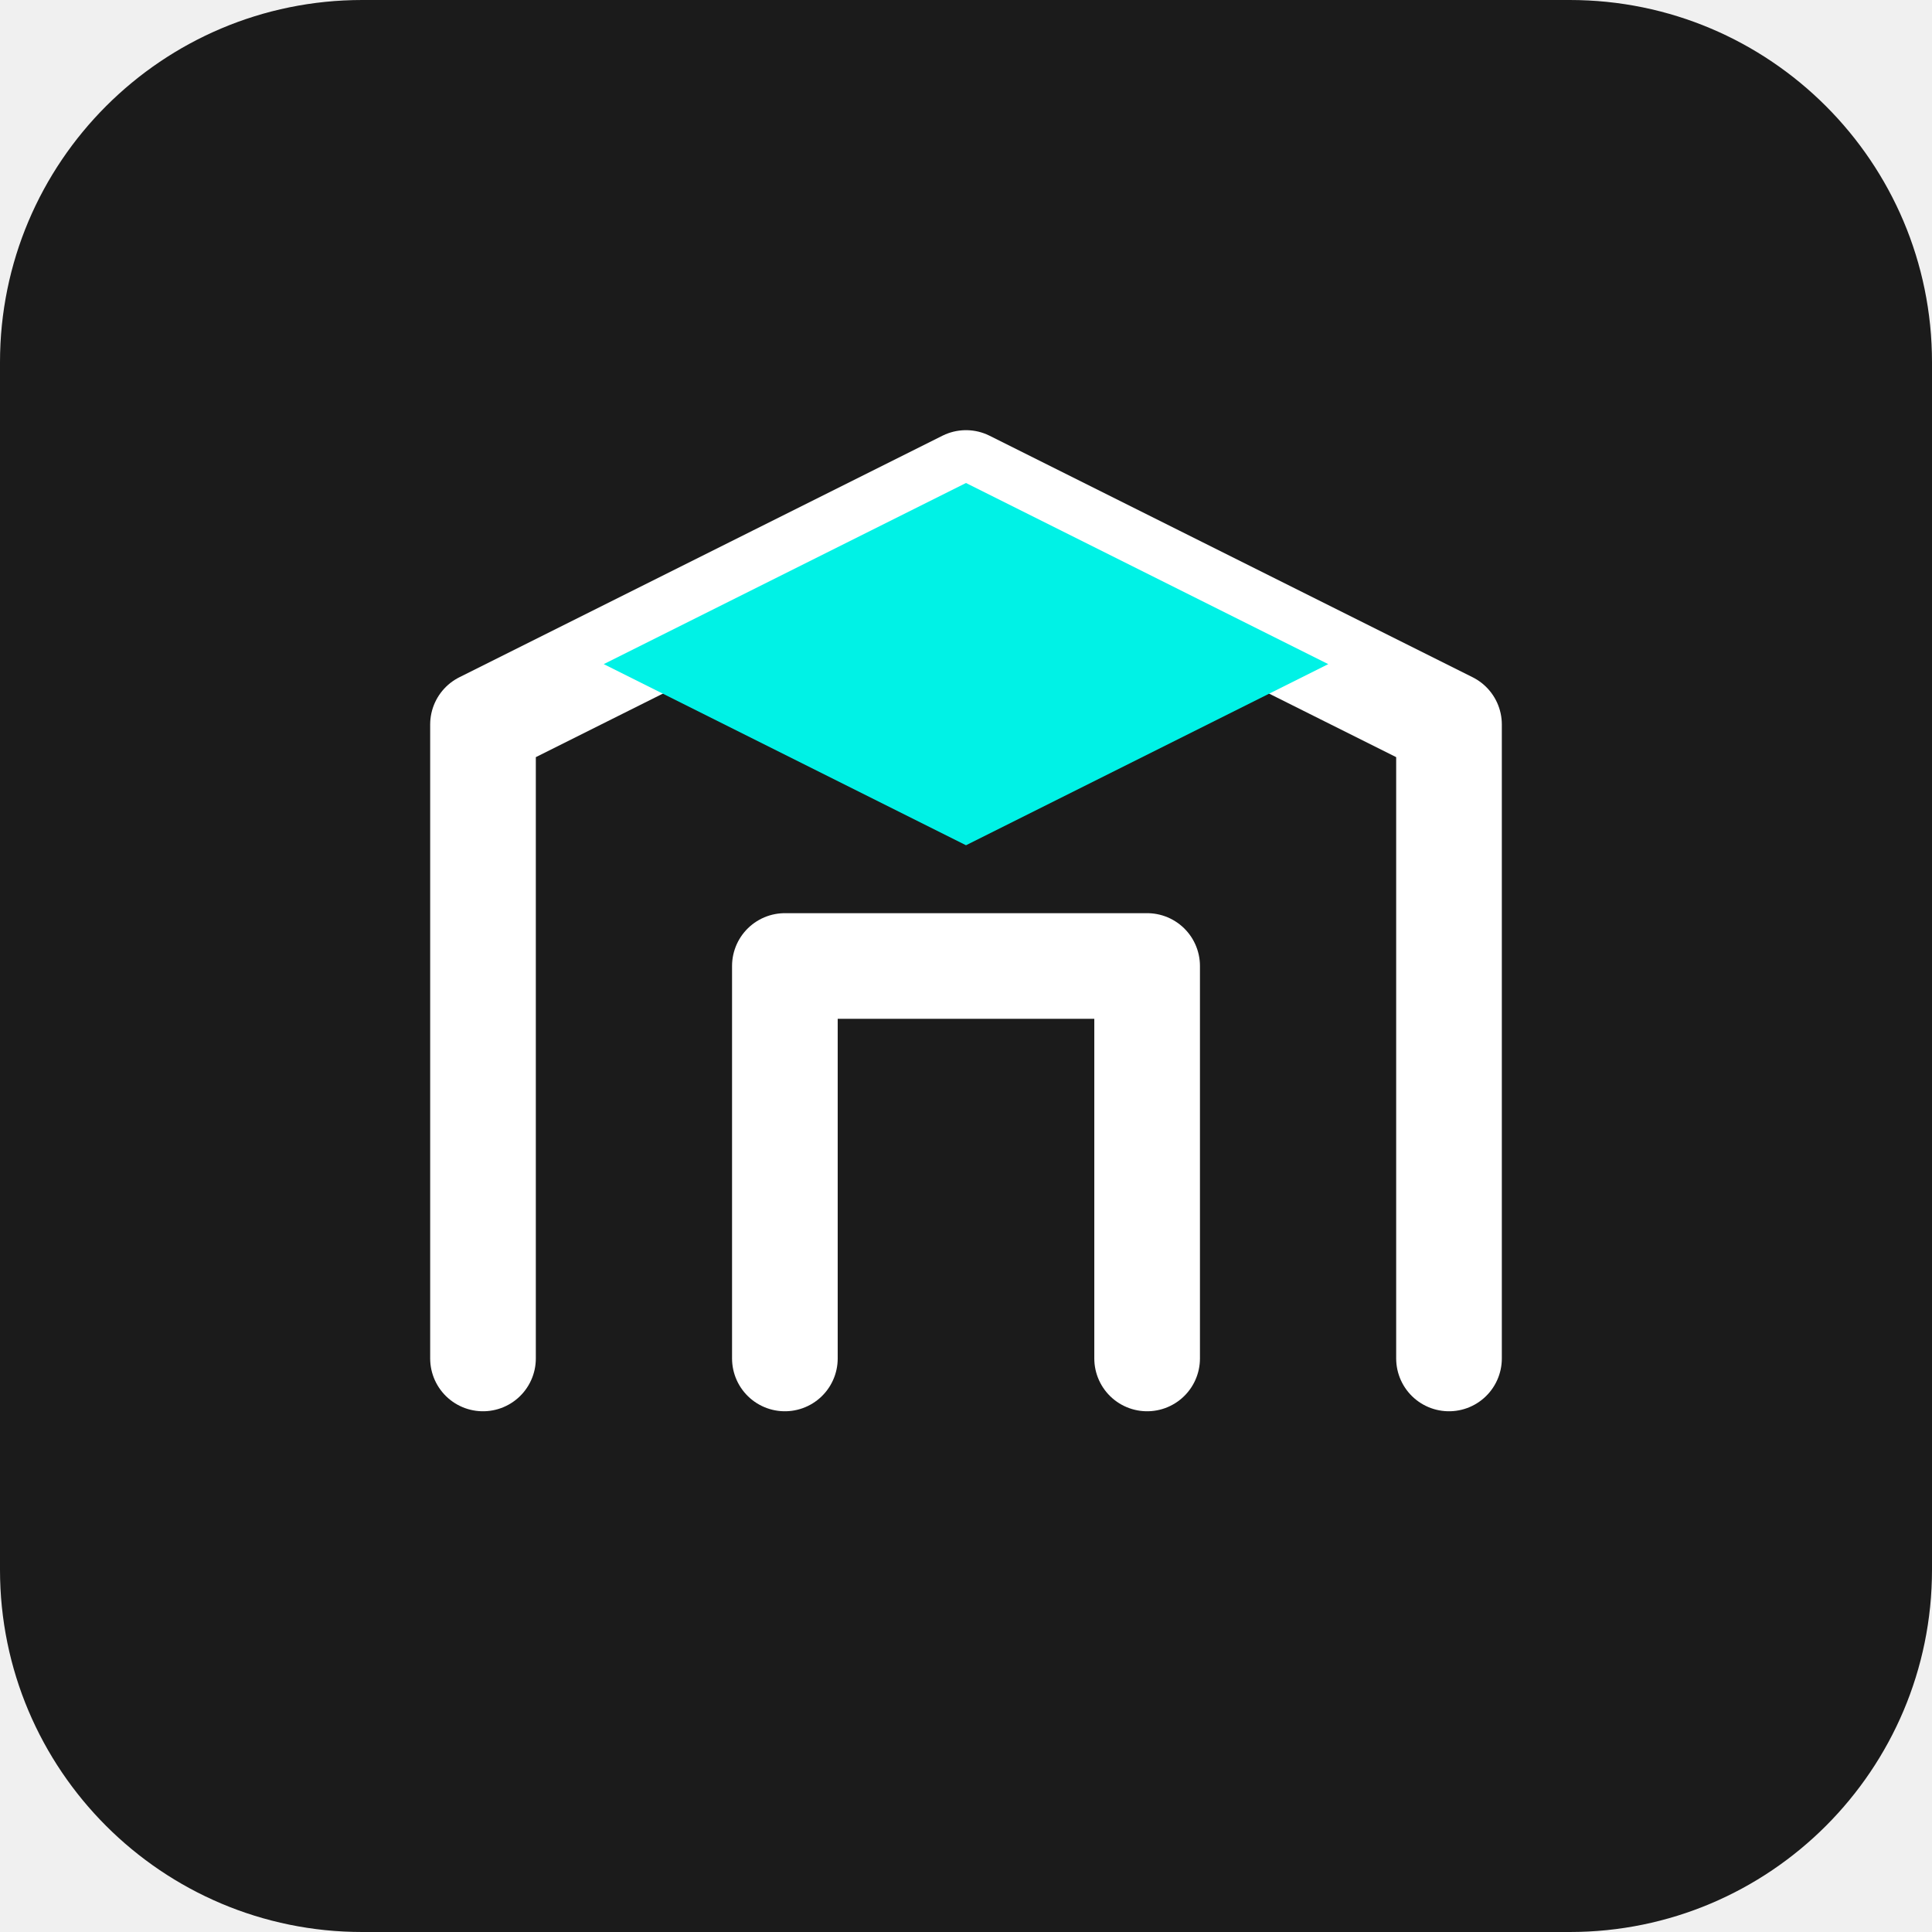
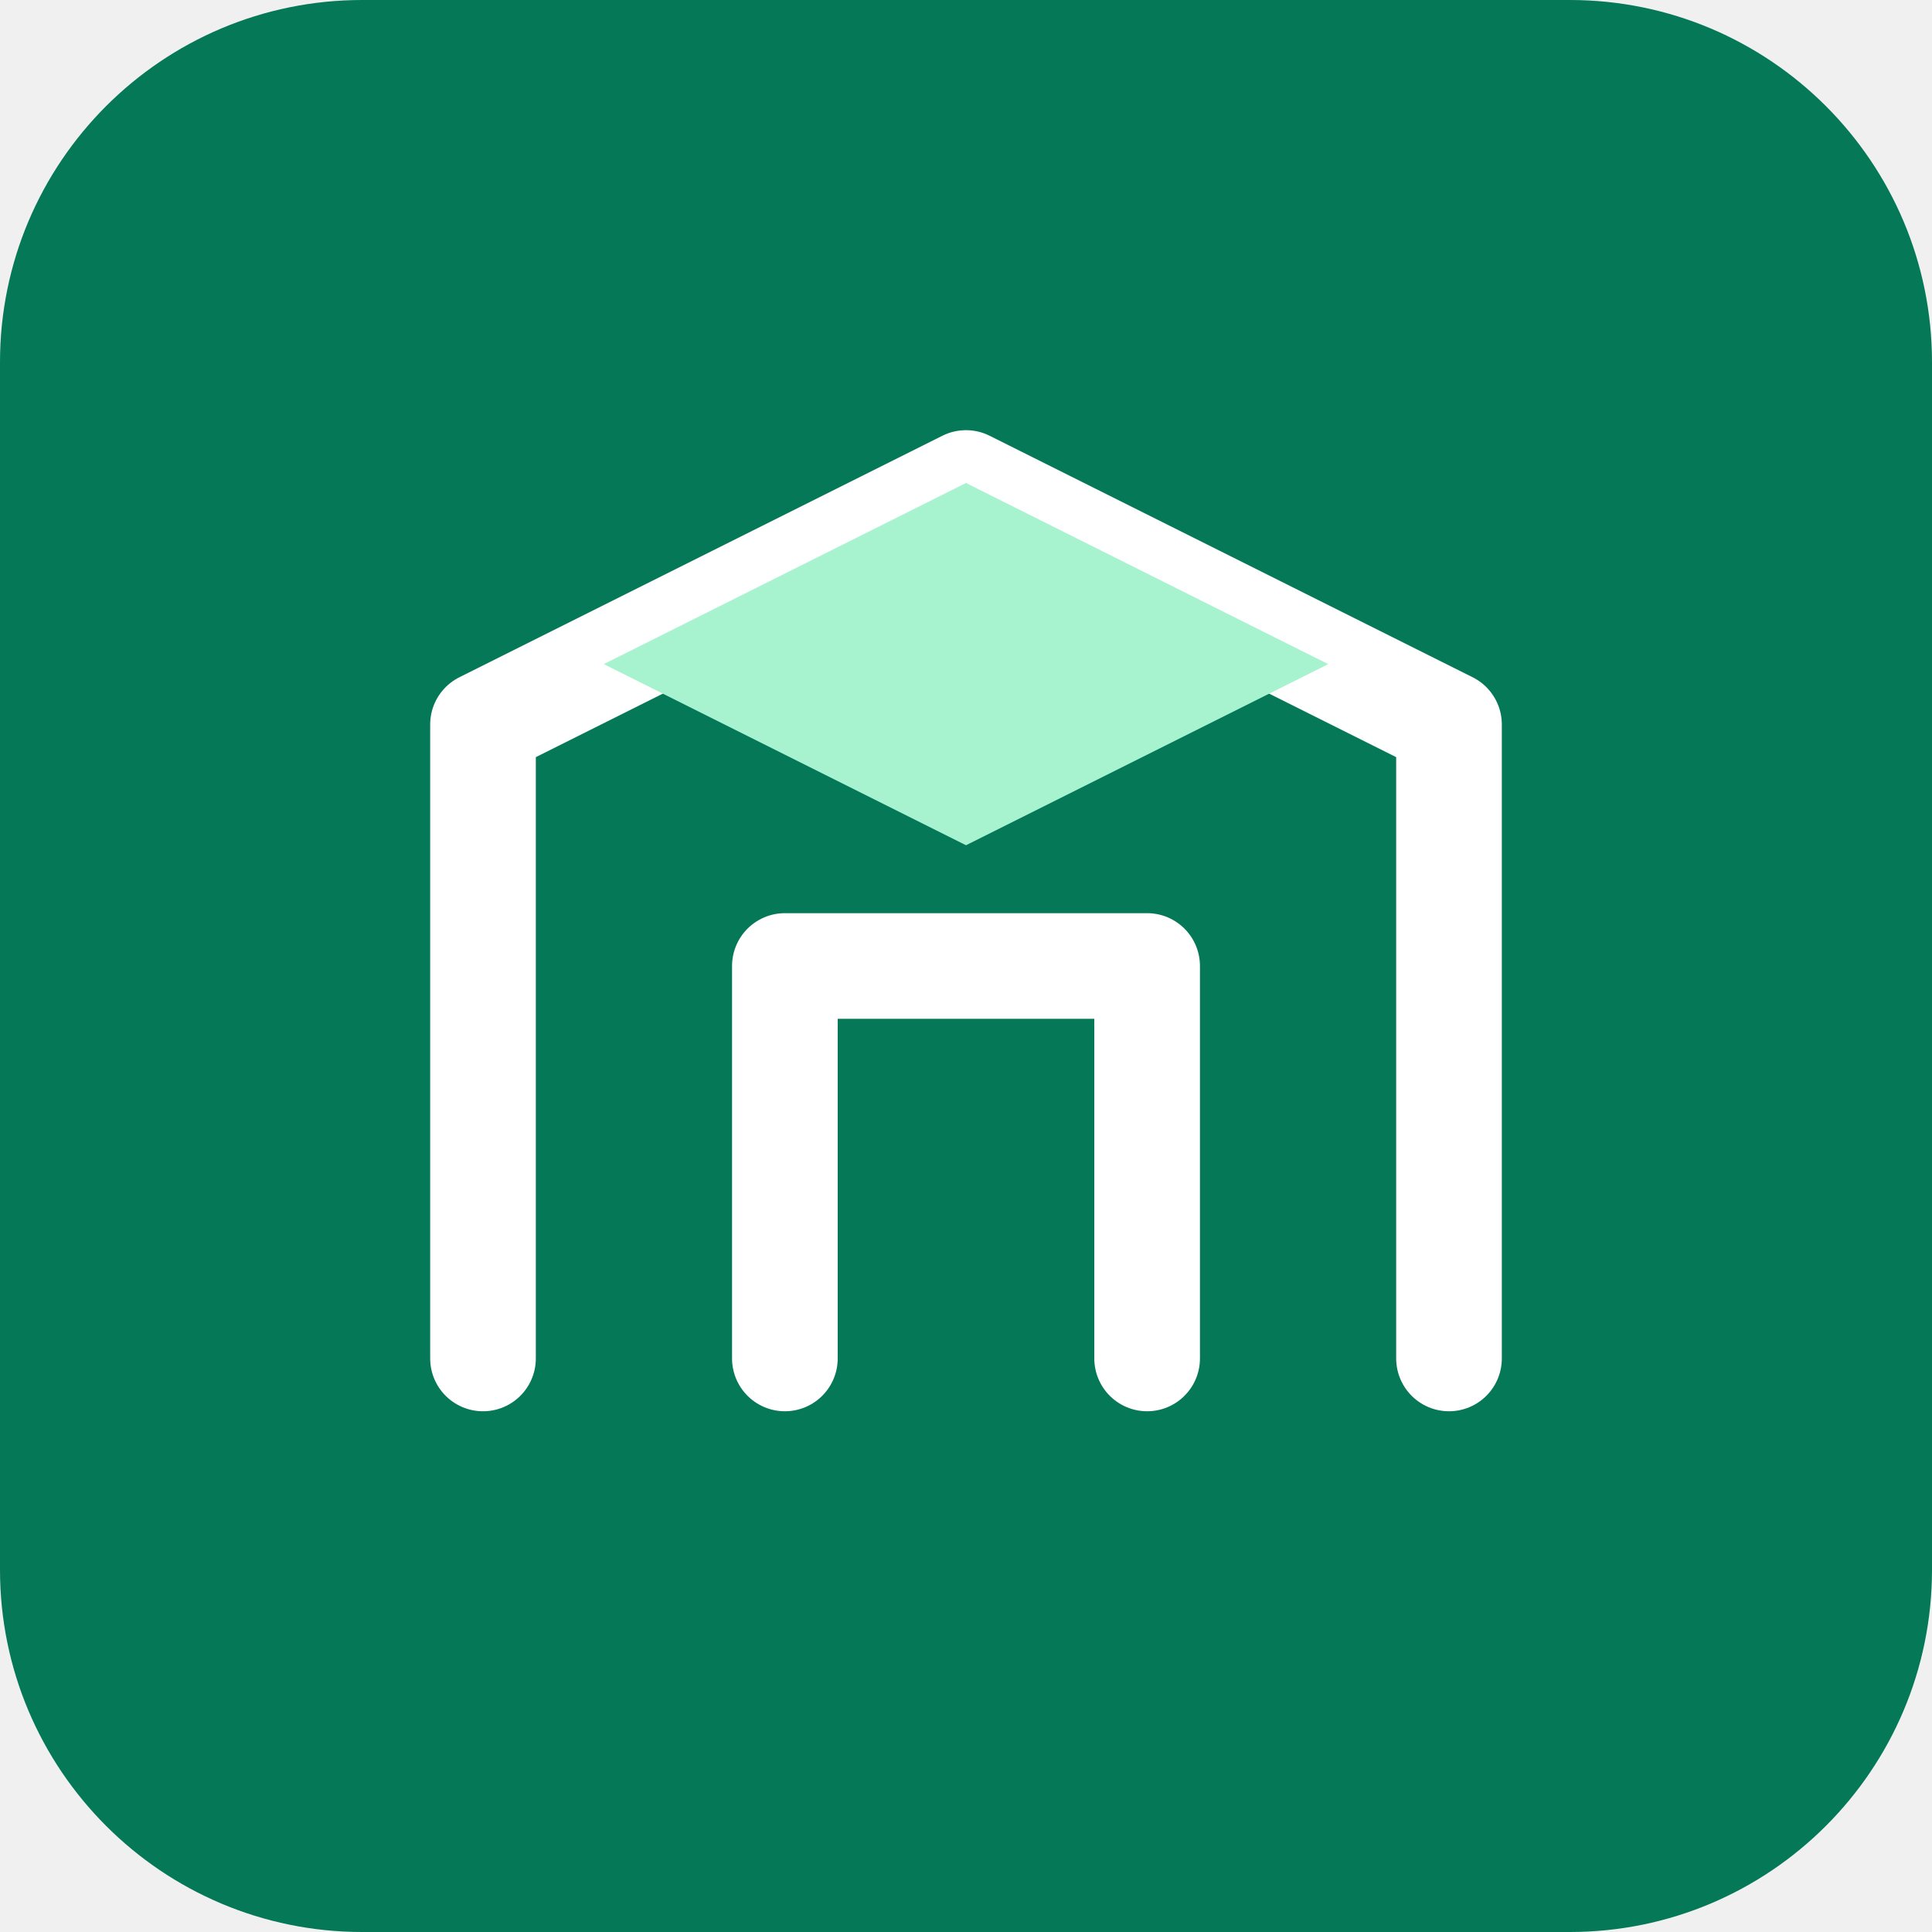
<svg xmlns="http://www.w3.org/2000/svg" viewBox="0 0 512 512" fill="none">
-   <rect width="512" height="512" rx="96" fill="#1b1b1b" />
-   <path d="M128 360V192l128-64 128 64v168" stroke="#ffffff" stroke-width="28" stroke-linecap="round" stroke-linejoin="round" />
-   <path d="M208 360V256h96v104" stroke="#ffffff" stroke-width="28" stroke-linecap="round" stroke-linejoin="round" />
-   <path d="M256 128l96 48-96 48-96-48 96-48z" fill="#00f2e6" />
+   <rect width="512" height="512" rx="96" fill="#047857" />
+   <path d="M128 360V192l128-64 128 64v168" stroke="#fff" stroke-width="28" stroke-linecap="round" stroke-linejoin="round" />
+   <path d="M208 360V256h96v104" stroke="#fff" stroke-width="28" stroke-linecap="round" stroke-linejoin="round" />
+   <path d="M256 128l96 48-96 48-96-48 96-48z" fill="#a7f3d0" />
</svg>
